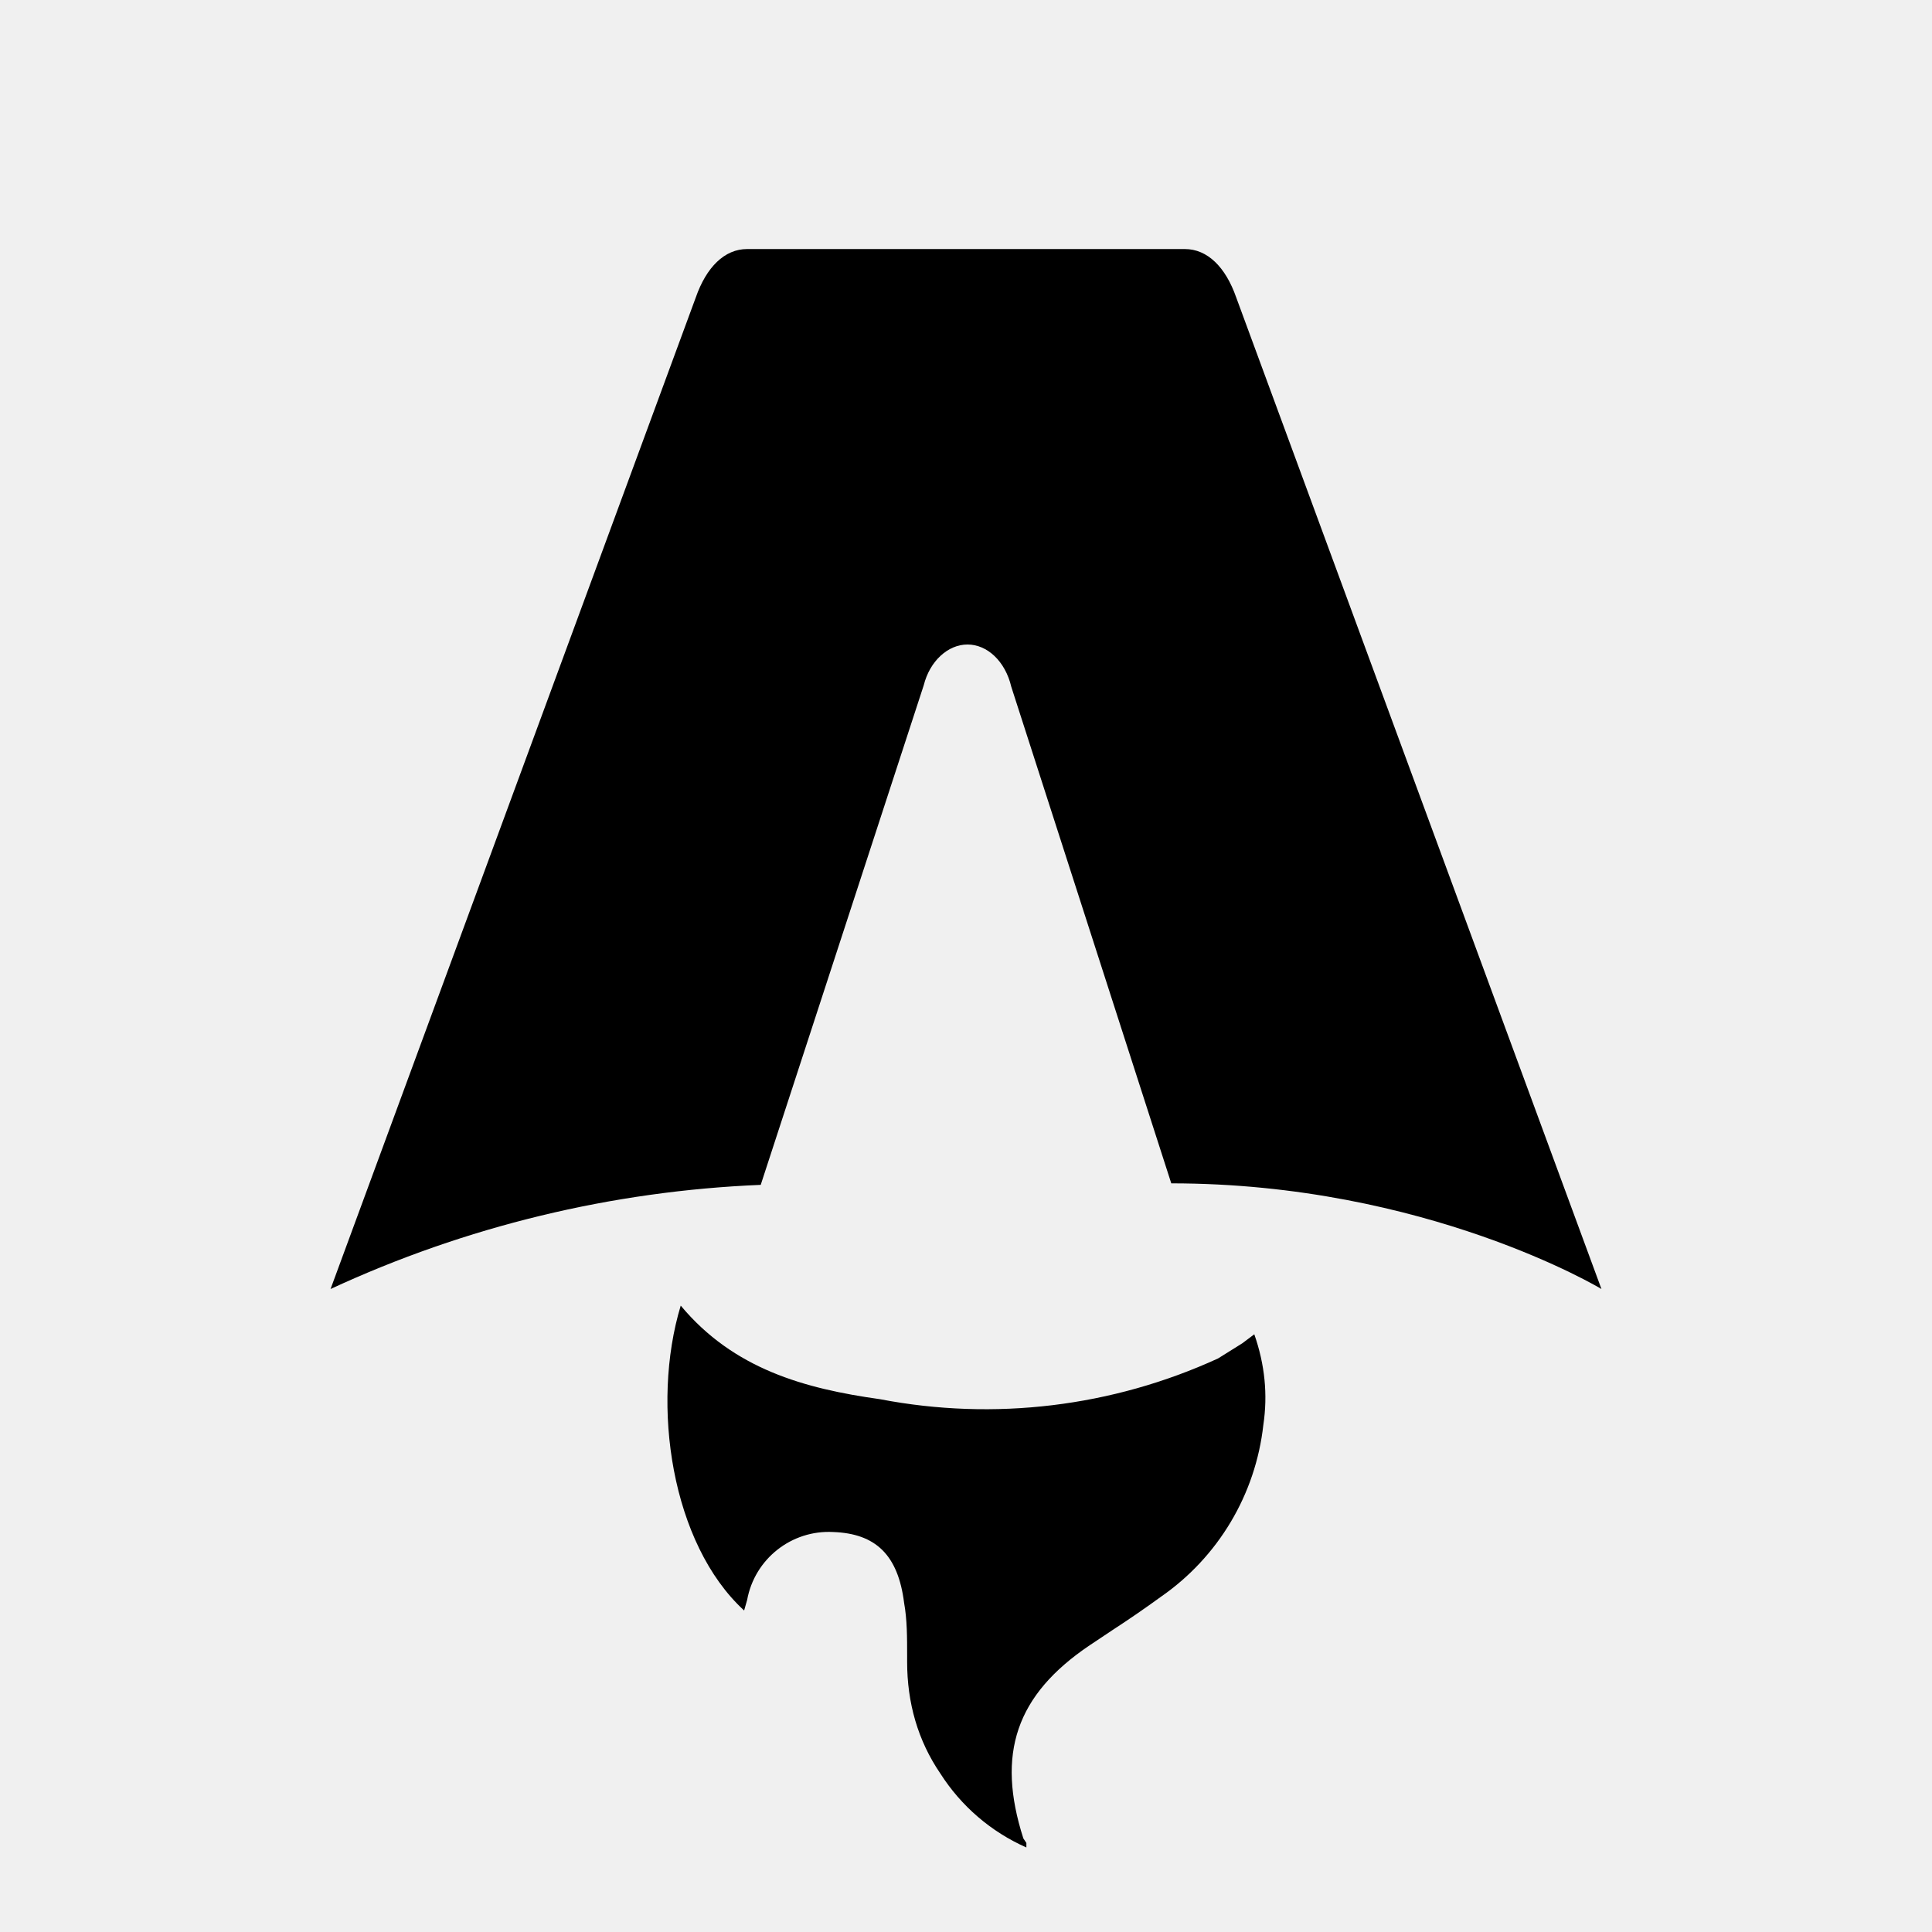
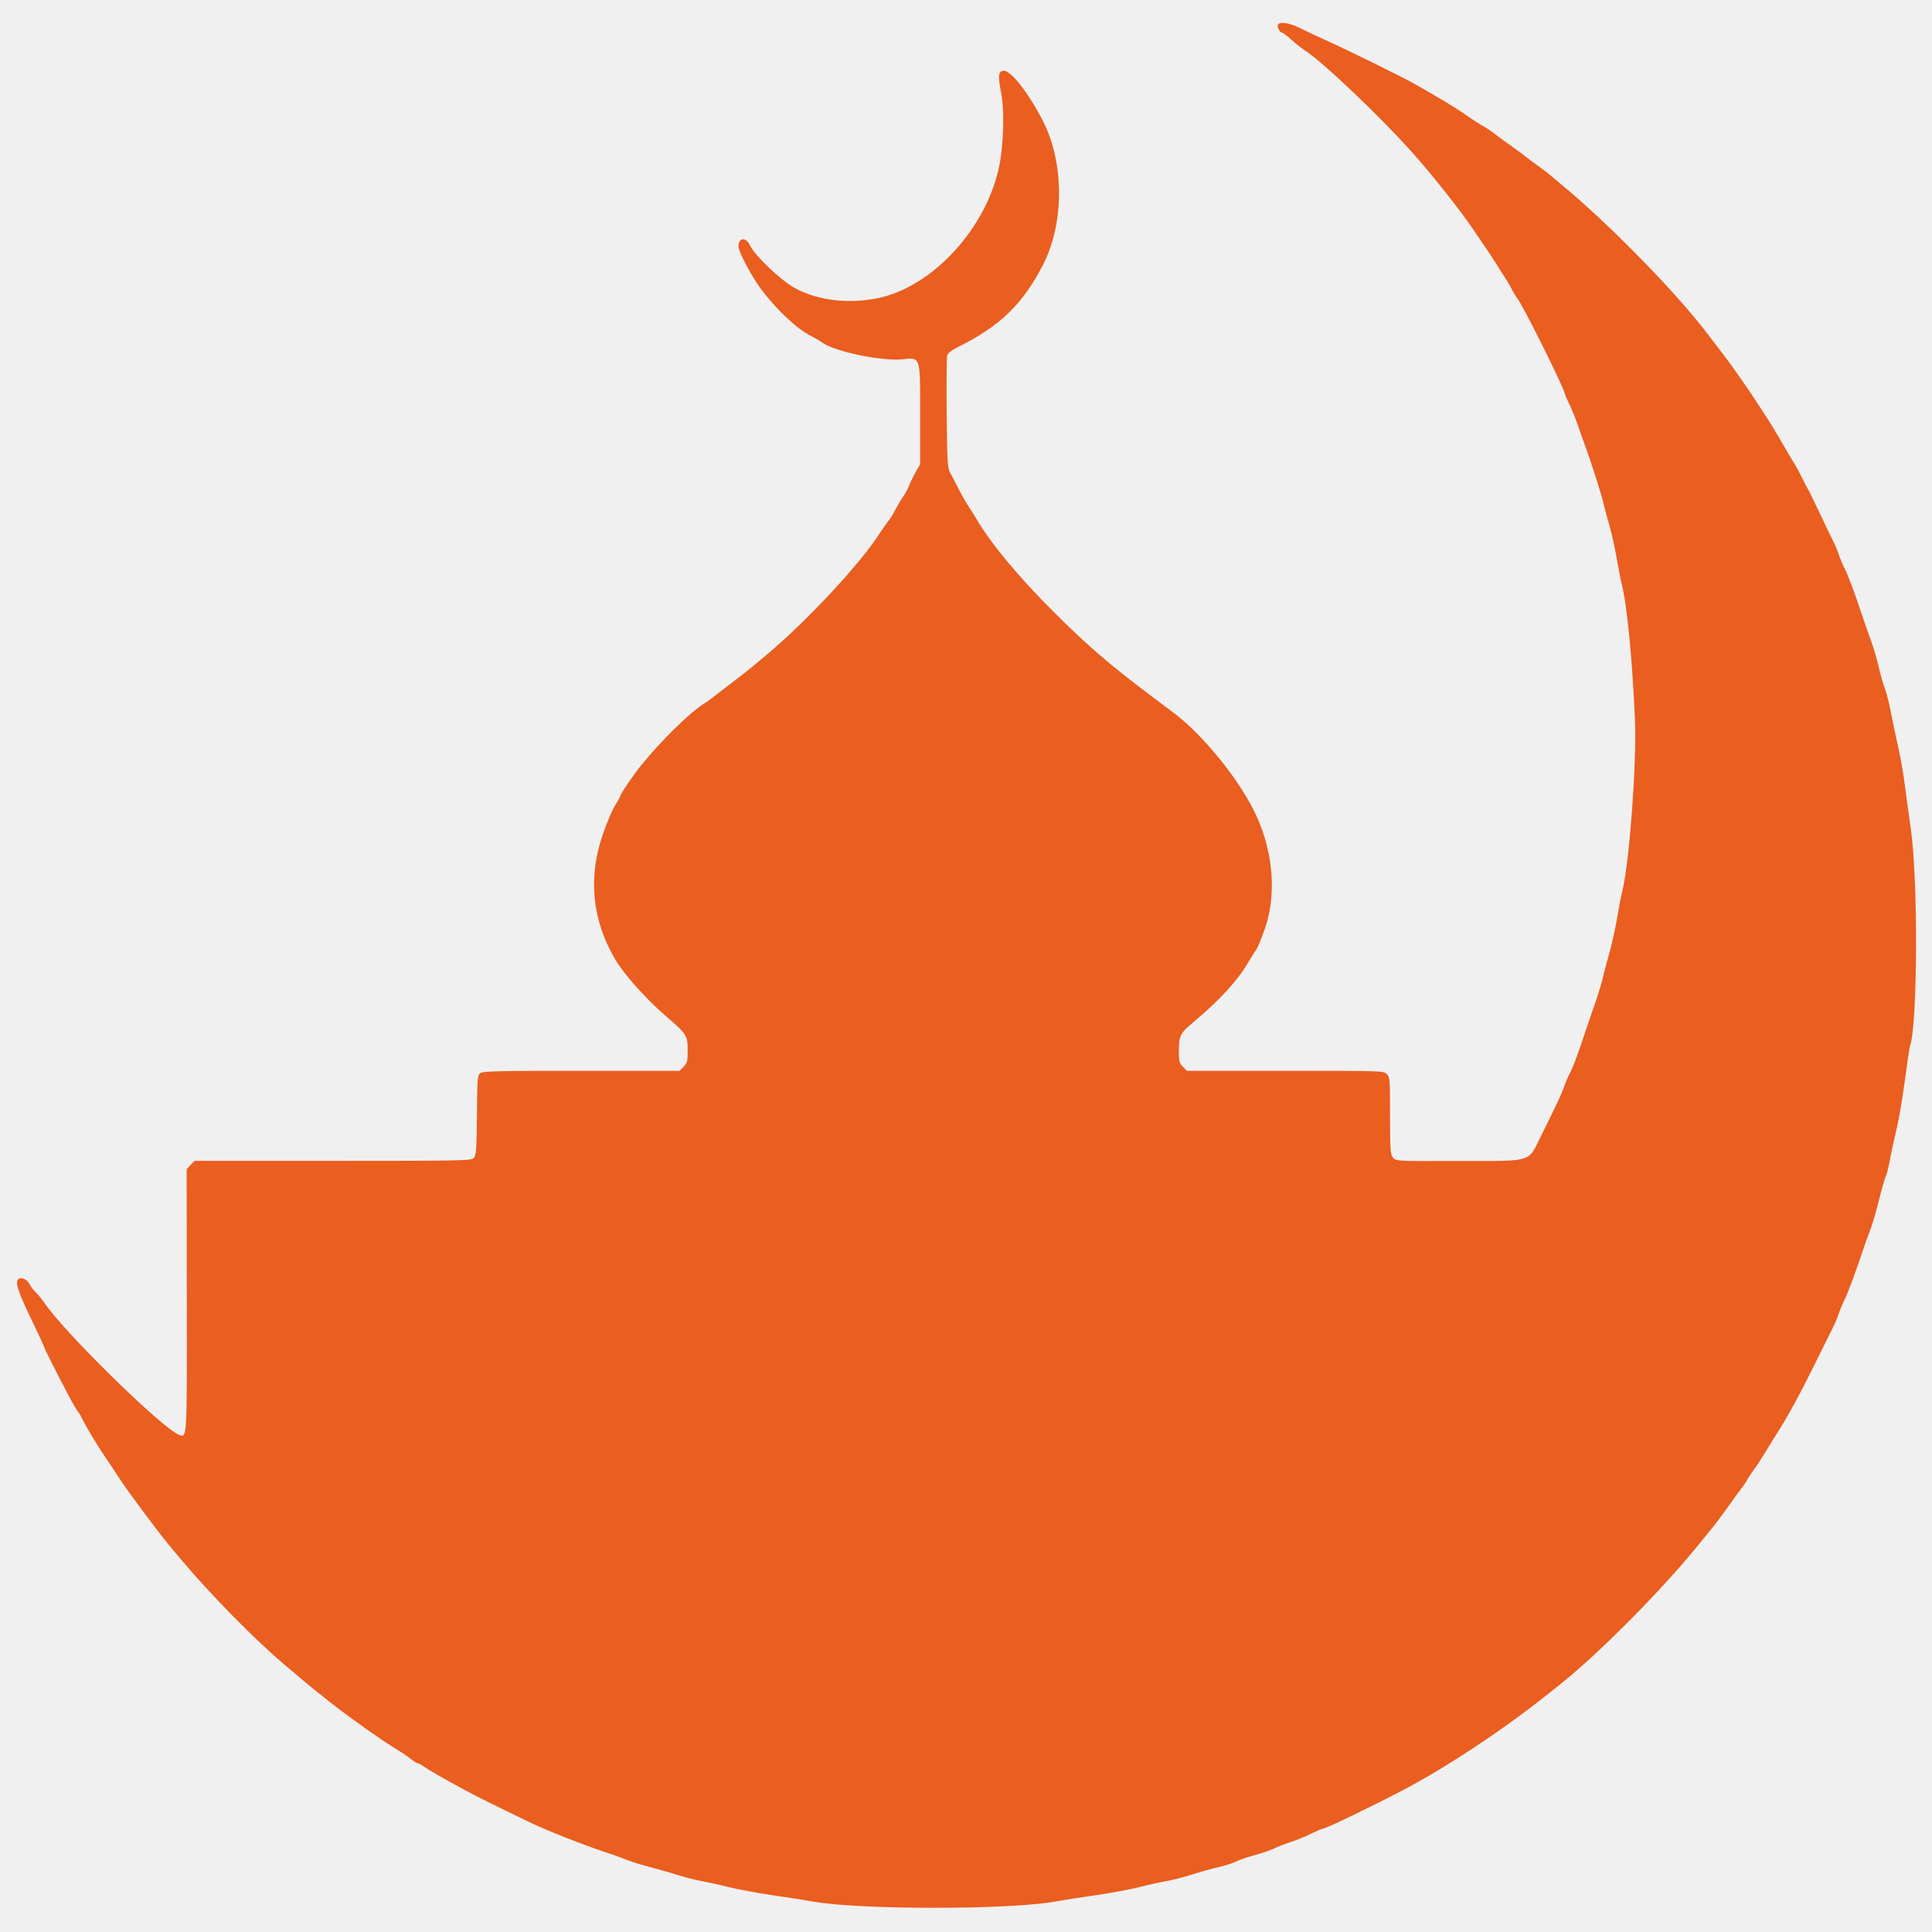
- <svg xmlns="http://www.w3.org/2000/svg" fill="none" viewBox="0 0 128 128">
-   <path d="M50.4 78.5a75.1 75.1 0 0 0-28.5 6.9l24.2-65.7c.7-2 1.9-3.2 3.4-3.2h29c1.5 0 2.7 1.2 3.4 3.2l24.2 65.7s-11.6-7-28.5-7L67 45.5c-.4-1.7-1.6-2.8-2.9-2.8-1.3 0-2.5 1.1-2.9 2.7L50.4 78.5Zm-1.1 28.2Zm-4.2-20.2c-2 6.6-.6 15.8 4.2 20.2a17.5 17.5 0 0 1 .2-.7 5.5 5.5 0 0 1 5.7-4.5c2.8.1 4.3 1.5 4.7 4.7.2 1.1.2 2.3.2 3.5v.4c0 2.7.7 5.2 2.2 7.4a13 13 0 0 0 5.7 4.9v-.3l-.2-.3c-1.8-5.6-.5-9.5 4.4-12.8l1.5-1a73 73 0 0 0 3.2-2.2 16 16 0 0 0 6.8-11.4c.3-2 .1-4-.6-6l-.8.6-1.6 1a37 37 0 0 1-22.4 2.7c-5-.7-9.7-2-13.2-6.2Z" />
-   <style>
-     path {
-       fill: #000;
-     }
-     @media (prefers-color-scheme: dark) {
-       path {
-         fill: #fff;
-       }
-     }
-   </style>
+ <svg xmlns="http://www.w3.org/2000/svg" viewBox="133 139 1180 1180">
+   <path d="M9135 12860 c-7 -12 12 -50 26 -50 5 0 31 -19 57 -43 26 -24 61 -51 77 -62 109 -67 480 -421 677 -645 115 -130 276 -334 348 -440 14 -20 48 -70 75 -110 28 -40 58 -87 69 -104 10 -17 33 -53 51 -81 18 -27 41 -66 50 -85 10 -19 24 -42 31 -51 31 -35 272 -519 290 -579 3 -14 18 -47 31 -73 13 -27 37 -85 52 -130 16 -45 37 -107 49 -137 34 -94 100 -303 107 -340 4 -19 20 -78 35 -130 15 -53 35 -143 44 -200 10 -58 24 -131 32 -162 32 -126 65 -471 80 -833 10 -258 -33 -849 -76 -1031 -11 -45 -26 -126 -35 -180 -9 -54 -29 -144 -44 -199 -16 -55 -34 -125 -41 -155 -7 -30 -25 -91 -40 -135 -16 -44 -40 -116 -55 -160 -56 -169 -83 -242 -104 -284 -13 -24 -29 -62 -37 -85 -15 -44 -39 -96 -138 -296 -87 -175 -42 -160 -507 -161 -383 -1 -384 -1 -401 21 -16 20 -18 47 -18 256 0 221 -1 235 -20 254 -20 20 -33 20 -620 20 l-601 0 -24 25 c-22 21 -25 33 -25 97 0 91 9 109 90 176 157 131 272 256 335 366 17 28 38 63 48 76 10 14 34 75 55 135 73 218 45 492 -75 725 -104 203 -311 454 -478 581 -27 20 -86 65 -130 98 -263 197 -406 320 -616 530 -209 209 -375 409 -465 561 -15 25 -36 59 -47 75 -12 17 -39 64 -60 105 -21 41 -46 89 -55 105 -15 26 -17 74 -20 360 -2 182 0 340 3 353 4 15 25 32 63 51 261 129 401 265 525 509 128 253 127 621 -4 875 -89 173 -198 311 -241 305 -31 -4 -34 -31 -13 -137 20 -98 15 -307 -10 -435 -74 -383 -405 -747 -743 -817 -182 -37 -369 -14 -508 62 -84 46 -241 195 -272 258 -27 56 -71 52 -72 -6 0 -28 82 -184 134 -253 97 -130 219 -246 306 -290 25 -13 56 -31 70 -41 73 -55 359 -115 486 -104 119 12 114 27 114 -337 l0 -303 -26 -45 c-14 -25 -33 -63 -41 -85 -9 -22 -26 -53 -38 -70 -12 -16 -32 -50 -45 -75 -12 -25 -32 -57 -44 -71 -11 -14 -33 -46 -49 -70 -115 -184 -449 -543 -698 -751 -105 -88 -140 -116 -209 -168 -40 -30 -86 -66 -104 -80 -17 -14 -44 -34 -61 -44 -92 -57 -267 -229 -392 -384 -44 -54 -123 -170 -123 -180 0 -5 -14 -30 -31 -58 -18 -27 -52 -107 -77 -179 -92 -265 -66 -527 78 -769 54 -90 189 -241 308 -343 127 -109 132 -117 132 -211 0 -64 -3 -76 -25 -97 l-24 -25 -599 0 c-501 0 -601 -2 -618 -14 -18 -13 -19 -30 -21 -257 -2 -210 -5 -245 -19 -261 -16 -17 -54 -18 -861 -18 l-844 0 -25 -25 -24 -25 1 -801 c1 -862 2 -841 -48 -822 -101 38 -695 620 -820 803 -17 25 -41 54 -53 65 -12 11 -29 33 -37 48 -16 32 -52 50 -71 34 -21 -17 -3 -74 79 -245 44 -90 79 -167 79 -170 0 -7 70 -145 155 -307 20 -38 43 -77 50 -85 7 -8 22 -33 32 -55 25 -49 82 -145 123 -205 17 -25 45 -67 63 -94 70 -108 83 -126 209 -295 96 -127 106 -140 209 -262 174 -207 446 -484 624 -634 32 -27 80 -68 106 -90 26 -22 72 -60 104 -85 31 -25 69 -55 83 -66 40 -32 166 -124 220 -162 26 -18 63 -43 82 -57 19 -13 62 -40 95 -61 33 -20 72 -47 88 -60 16 -13 33 -24 39 -24 5 0 23 -9 39 -21 30 -21 117 -71 244 -140 64 -35 203 -104 390 -194 111 -54 322 -137 470 -187 50 -16 113 -39 140 -50 28 -11 93 -31 145 -44 52 -14 129 -36 170 -49 41 -13 104 -29 140 -35 36 -7 108 -22 161 -36 52 -13 171 -35 265 -49 93 -13 205 -31 249 -39 282 -51 1197 -51 1480 0 44 8 156 26 249 39 94 14 213 36 265 49 53 14 125 30 161 36 36 6 106 24 157 40 50 16 124 37 165 46 40 9 89 25 109 35 21 10 72 28 114 39 42 11 93 29 114 39 20 10 68 29 106 41 39 13 95 36 126 52 31 15 61 28 67 28 17 0 299 136 492 237 257 135 597 359 852 561 25 20 64 50 85 67 244 190 654 603 883 890 25 31 59 73 76 93 16 20 56 73 87 117 30 44 67 94 80 110 13 17 30 41 37 54 6 13 26 43 44 67 17 23 49 73 71 109 22 37 54 88 71 115 61 94 143 245 239 440 36 74 79 160 94 190 16 30 34 73 41 95 7 22 22 58 33 80 21 41 69 171 114 305 13 41 34 98 45 125 11 28 35 109 53 181 18 72 37 139 43 150 6 11 18 60 27 110 9 49 28 134 41 189 13 55 35 186 49 290 14 105 27 196 30 203 48 135 51 1027 4 1342 -11 74 -26 189 -35 255 -8 66 -26 170 -40 230 -14 61 -34 157 -45 214 -11 57 -28 124 -38 150 -10 25 -26 82 -36 126 -10 44 -30 114 -45 155 -15 41 -41 116 -58 165 -45 137 -86 246 -109 290 -11 22 -26 58 -33 80 -7 22 -25 65 -41 95 -15 30 -51 105 -79 165 -29 61 -58 121 -66 135 -9 14 -27 50 -42 80 -15 31 -40 76 -56 100 -15 25 -48 81 -73 125 -25 44 -58 97 -72 119 -14 21 -39 60 -56 86 -57 90 -171 253 -225 322 -19 25 -60 78 -91 119 -187 248 -601 671 -889 909 -23 19 -59 49 -79 66 -20 17 -52 41 -71 54 -19 13 -49 35 -66 49 -17 14 -57 44 -89 66 -31 22 -78 56 -104 76 -26 20 -62 44 -80 53 -18 10 -52 32 -76 49 -66 48 -185 120 -345 210 -80 44 -382 193 -510 251 -69 31 -152 70 -185 87 -59 29 -118 38 -130 19z" fill="#ea5e20" transform="matrix(.1 0 0 -.1 0 1440)" />
</svg>
